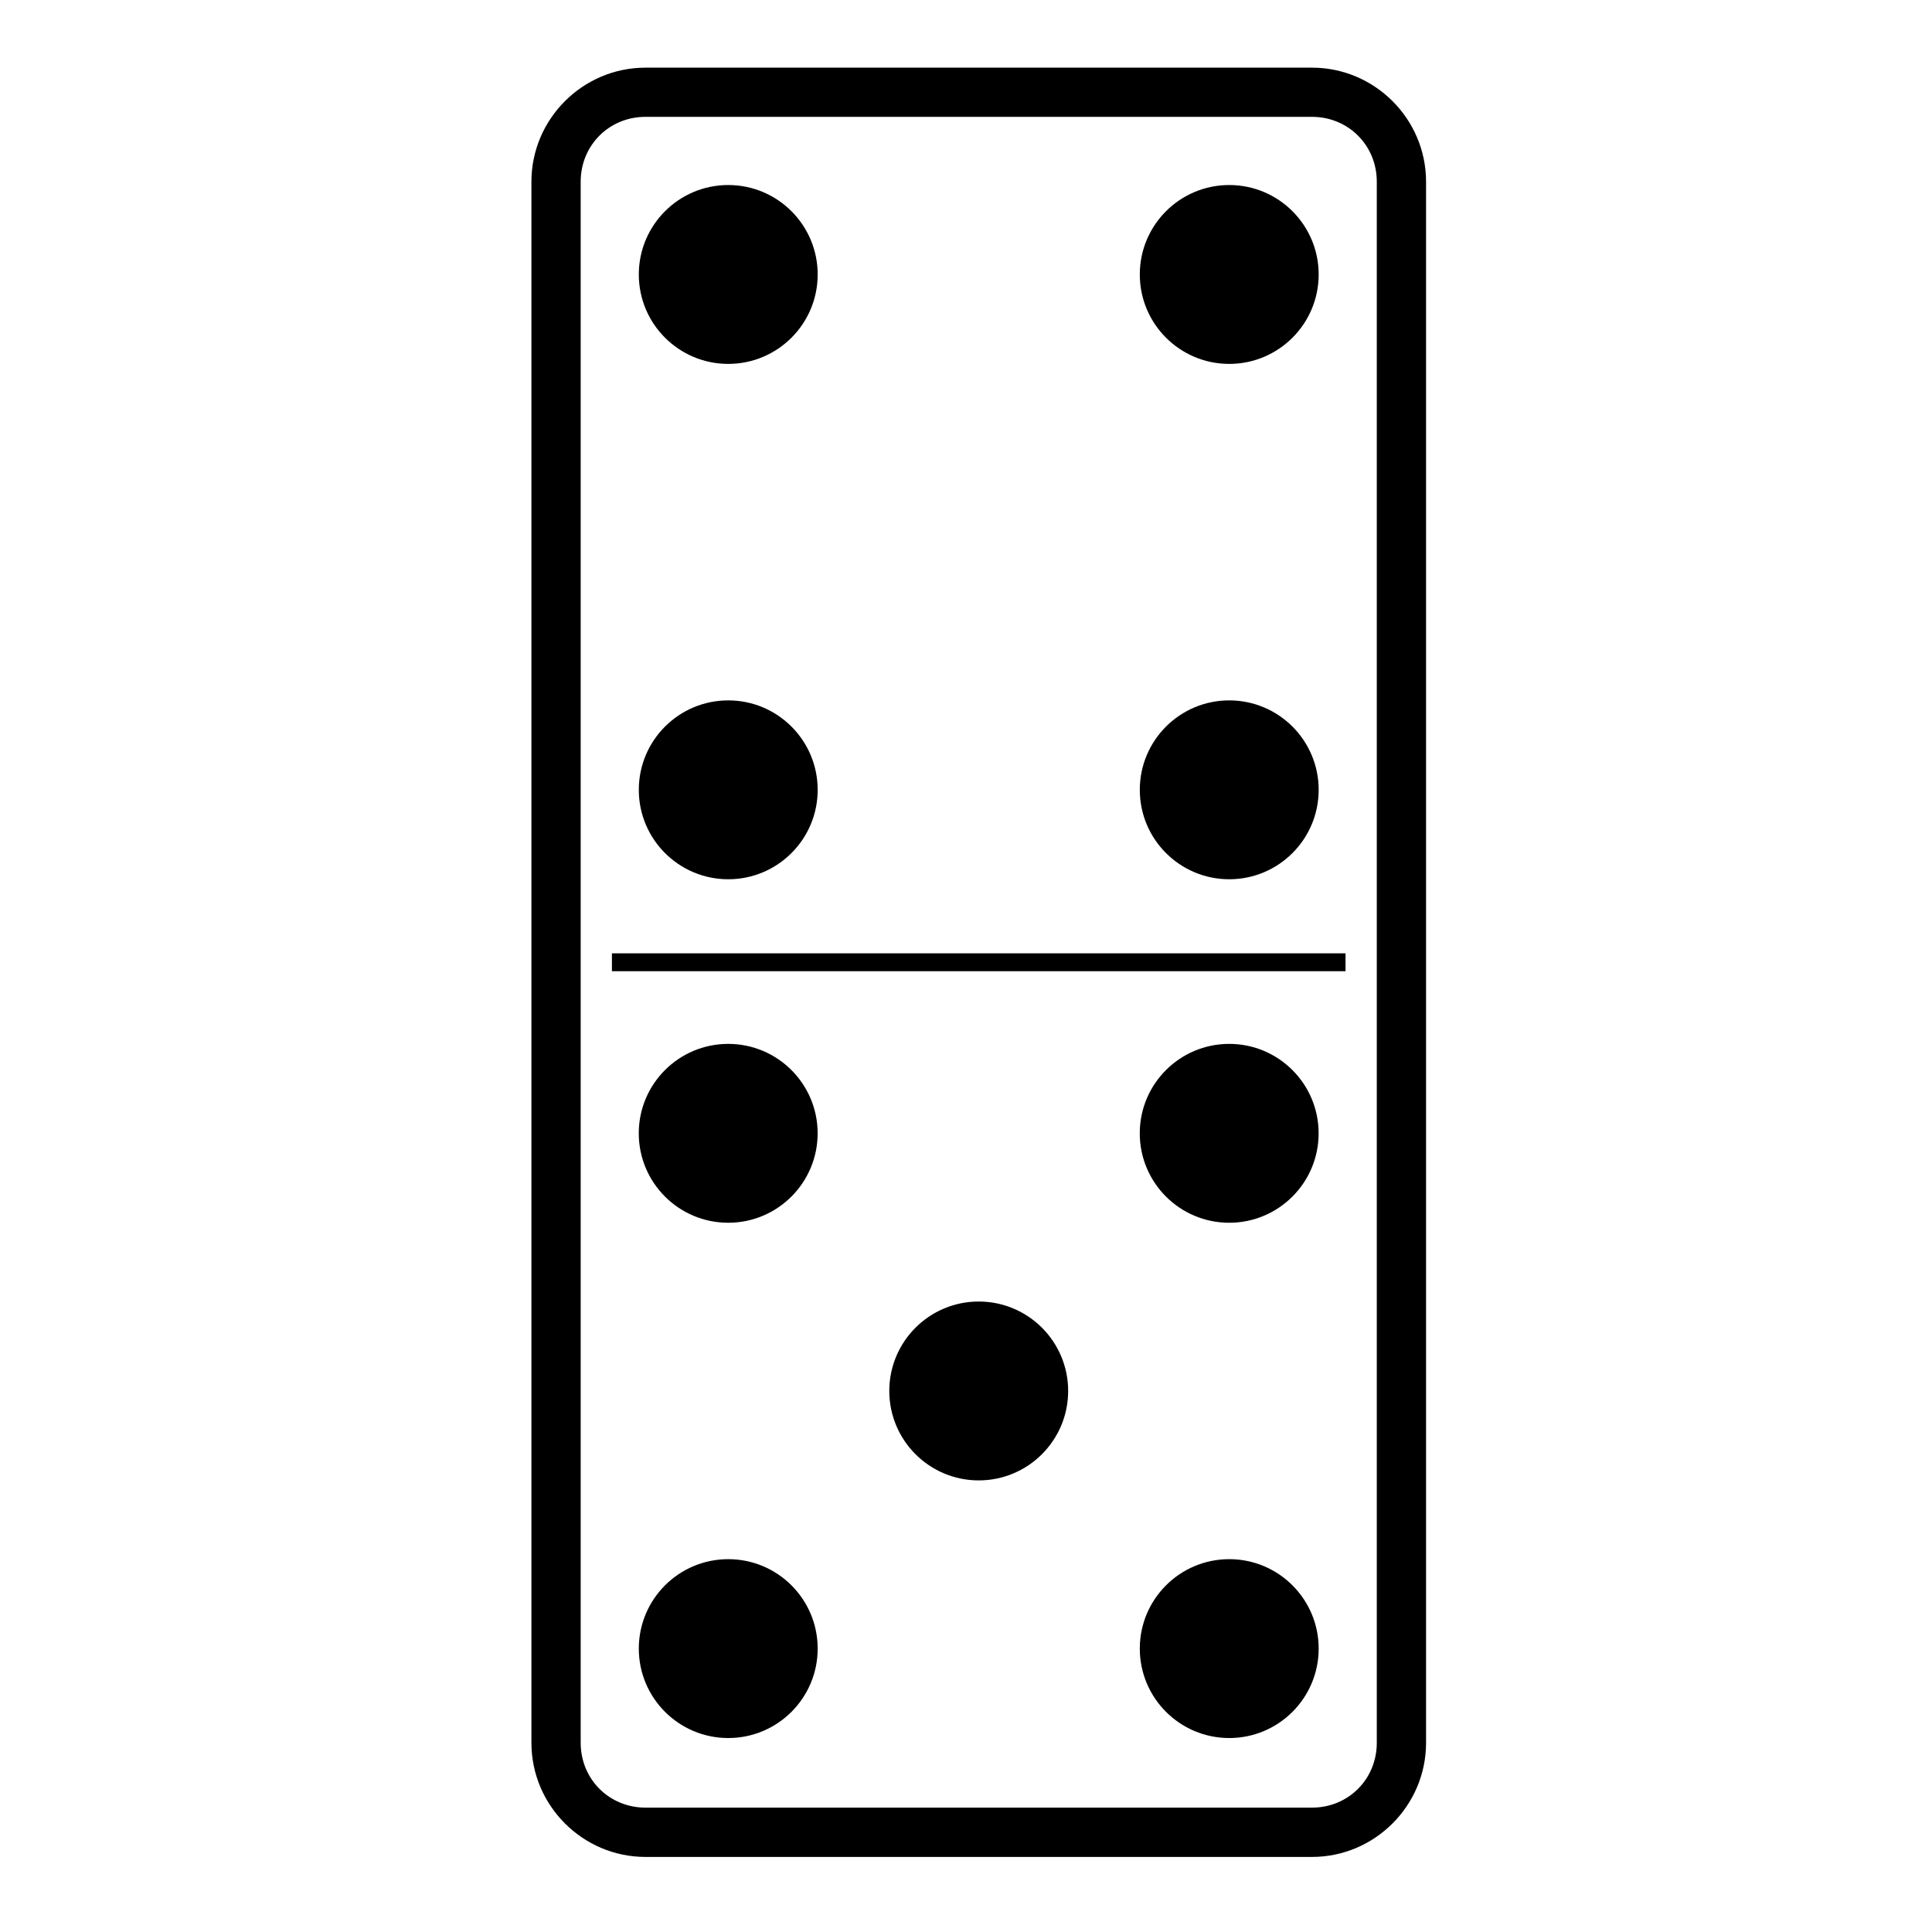
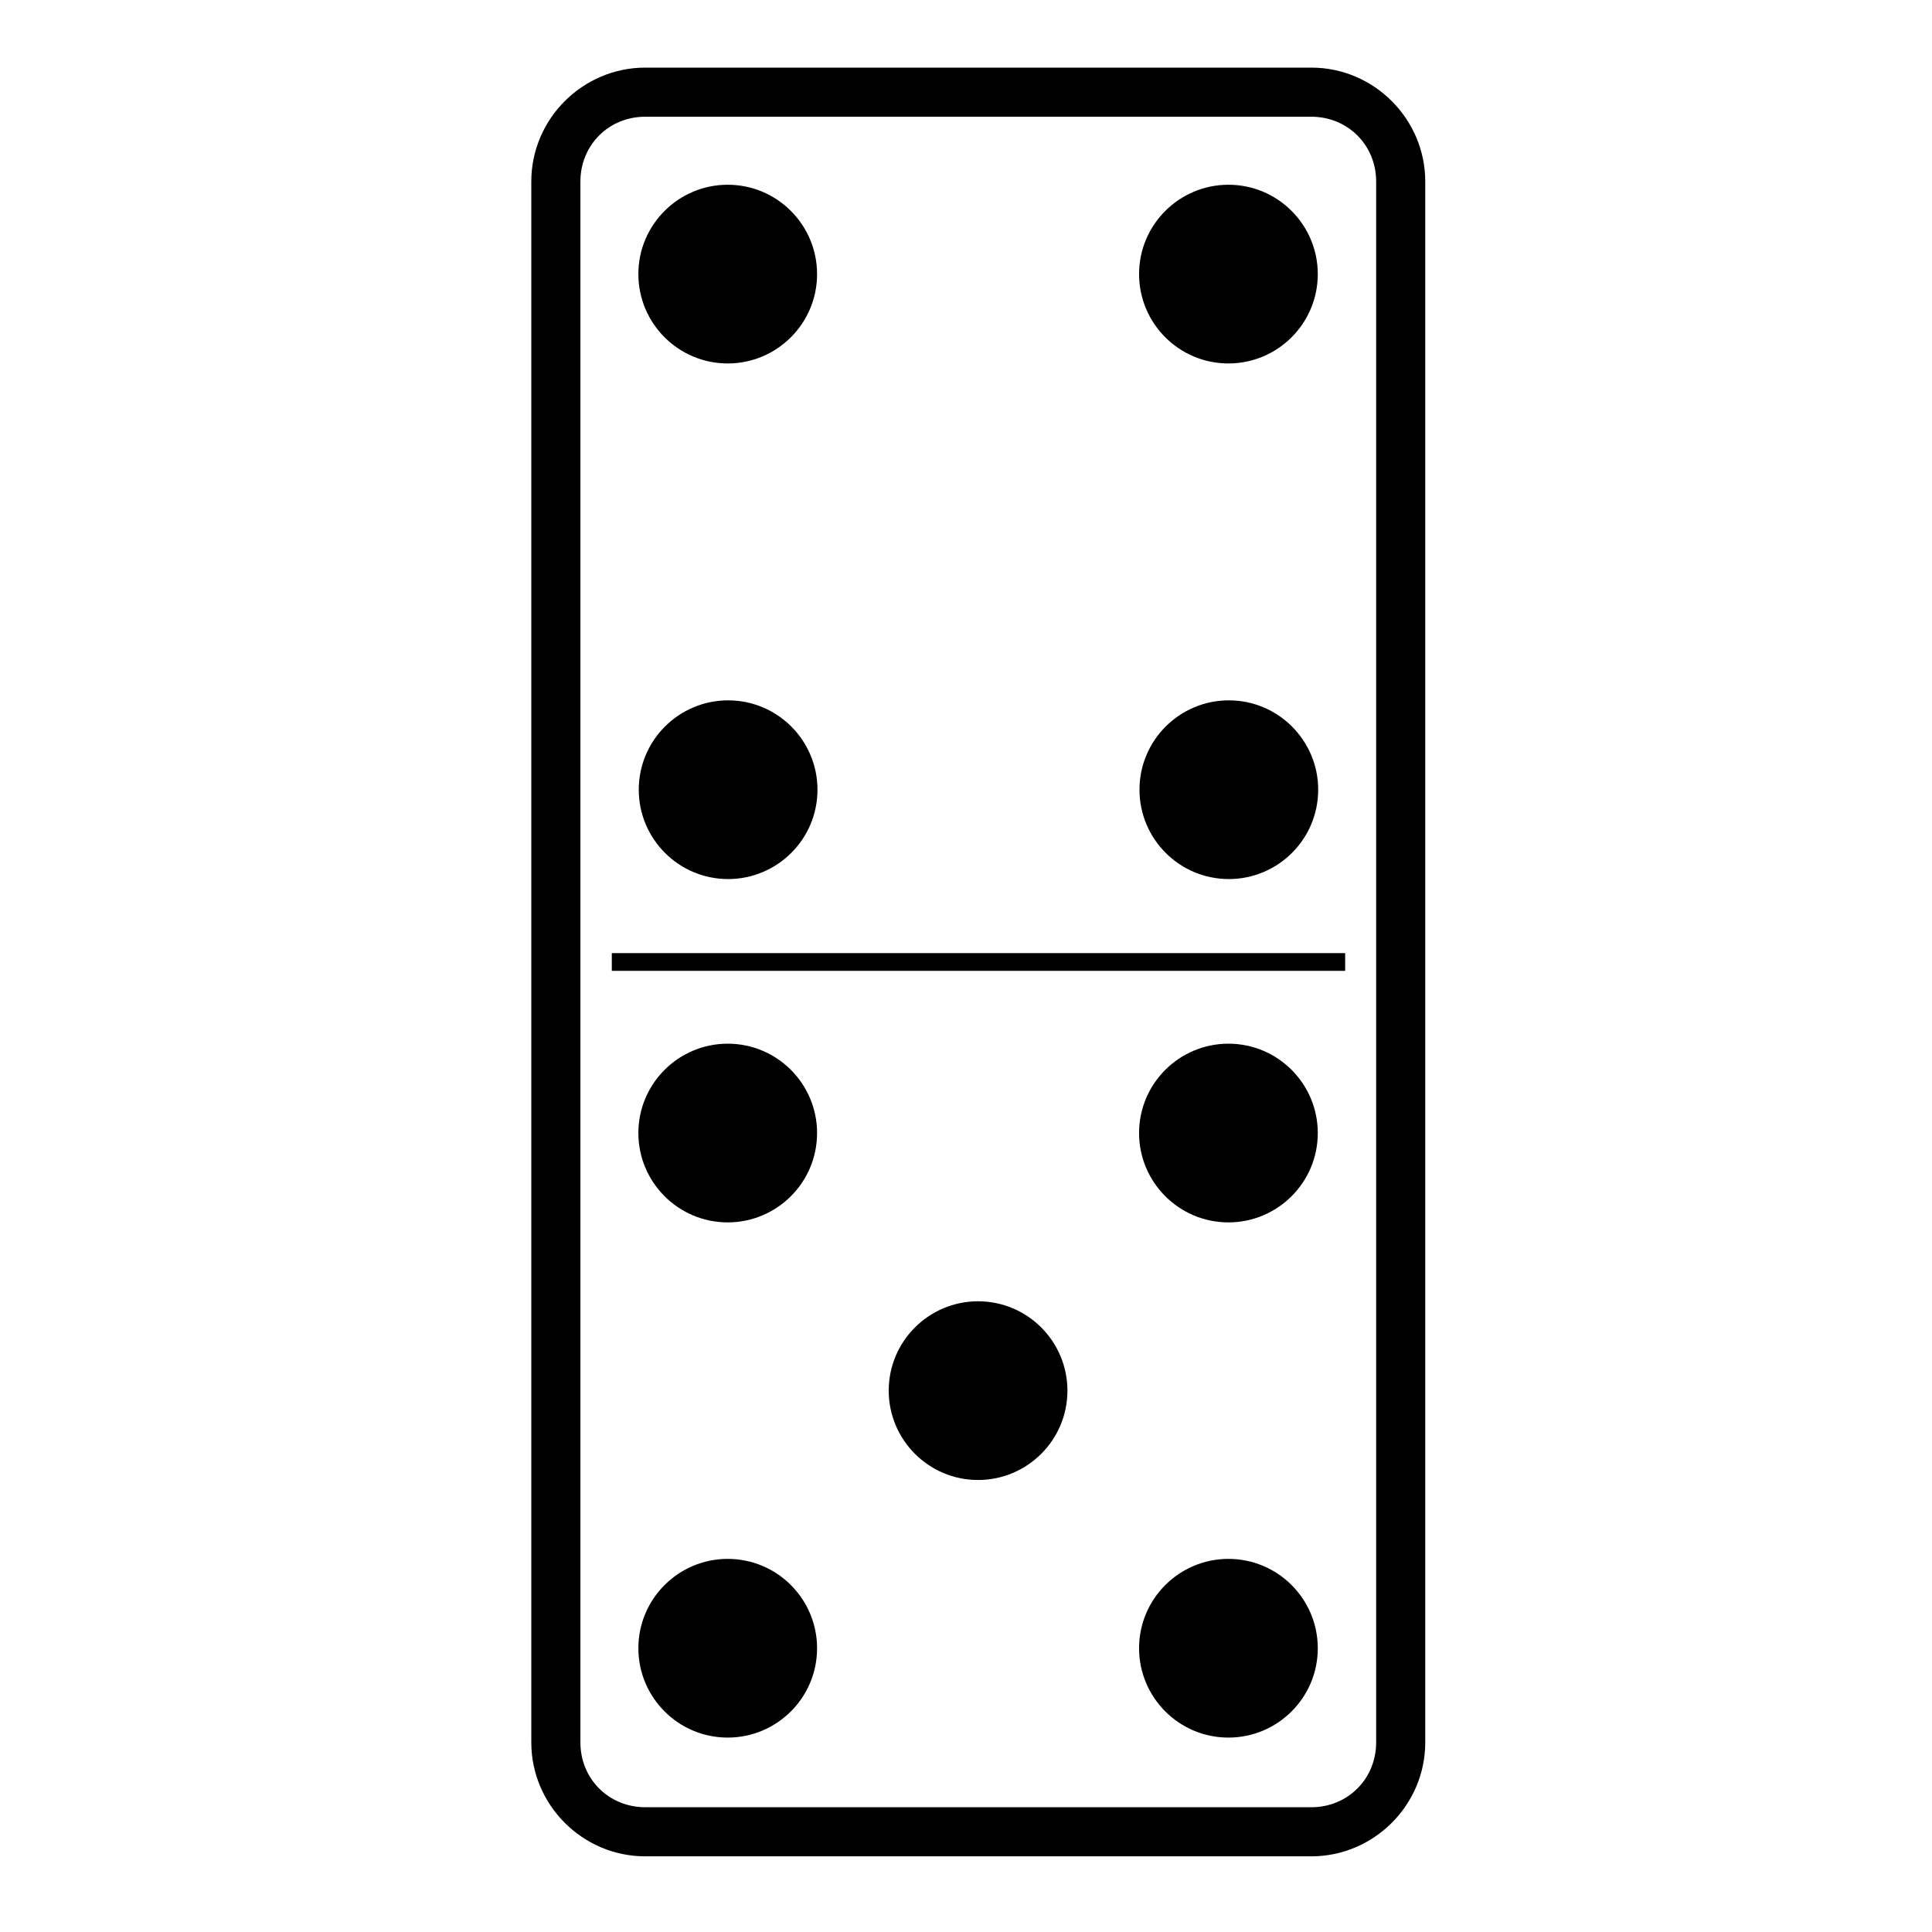
<svg xmlns="http://www.w3.org/2000/svg" version="1.0" width="100%" height="100%" viewBox="0 0 48 48" id="svg2">
  <defs id="defs19" />
-   <path d="m 16.037,1.681 c -1.559,0 -2.834,1.274 -2.834,2.834 l 0,38.785 c 0,1.559 1.274,2.835 2.834,2.835 l 16.559,0 c 1.559,0 2.834,-1.275 2.834,-2.835 l 0,-38.785 c 0,-1.559 -1.274,-2.834 -2.834,-2.834 l -16.559,0 z m 0,1.222 16.559,0 c 0.903,0 1.610,0.708 1.610,1.611 l 0,38.785 c 0,0.903 -0.706,1.611 -1.610,1.611 l -16.559,0 c -0.903,0 -1.610,-0.708 -1.610,-1.611 l 0,-38.785 c 0,-0.903 0.706,-1.611 1.610,-1.611 z m 2.056,1.694 c -1.227,0 -2.222,0.995 -2.222,2.222 0,1.227 0.995,2.222 2.222,2.222 1.227,0 2.222,-0.995 2.222,-2.222 0,-1.227 -0.995,-2.222 -2.222,-2.222 z m 12.447,0 c -1.227,0 -2.222,0.995 -2.222,2.222 0,1.227 0.995,2.222 2.222,2.222 1.227,0 2.222,-0.995 2.222,-2.222 0,-1.227 -0.995,-2.222 -2.222,-2.222 z M 18.093,17.401 c -1.227,0 -2.222,0.995 -2.222,2.222 0,1.227 0.995,2.222 2.222,2.222 1.227,0 2.222,-0.995 2.222,-2.222 0,-1.227 -0.995,-2.222 -2.222,-2.222 z m 12.447,0 c -1.227,0 -2.222,0.995 -2.222,2.222 0,1.227 0.995,2.222 2.222,2.222 1.227,0 2.222,-0.995 2.222,-2.222 0,-1.227 -0.995,-2.222 -2.222,-2.222 z m -15.337,6.284 0,0.444 18.226,0 0,-0.444 -18.226,0 z m 2.889,2.250 c -1.227,0 -2.222,0.995 -2.222,2.222 0,1.227 0.995,2.222 2.222,2.222 1.227,0 2.222,-0.995 2.222,-2.222 0,-1.227 -0.995,-2.222 -2.222,-2.222 z m 12.447,0 c -1.227,0 -2.222,0.995 -2.222,2.222 0,1.227 0.995,2.222 2.222,2.222 1.227,0 2.222,-0.995 2.222,-2.222 0,-1.227 -0.995,-2.222 -2.222,-2.222 z m -6.223,6.401 c -1.227,0 -2.222,0.995 -2.222,2.222 0,1.227 0.995,2.222 2.222,2.222 1.227,0 2.222,-0.995 2.222,-2.222 0,-1.227 -0.995,-2.222 -2.222,-2.222 z m -6.223,6.401 c -1.227,0 -2.222,0.995 -2.222,2.222 0,1.227 0.995,2.222 2.222,2.222 1.227,0 2.222,-0.995 2.222,-2.222 0,-1.227 -0.995,-2.222 -2.222,-2.222 z m 12.447,0 c -1.227,0 -2.222,0.995 -2.222,2.222 0,1.227 0.995,2.222 2.222,2.222 1.227,0 2.222,-0.995 2.222,-2.222 0,-1.227 -0.995,-2.222 -2.222,-2.222 z" />
+   <path d="m 16.03,1.68 c -1.55,0 -2.83,1.27 -2.83,2.83 l 0,38.78 c 0,1.55 1.27,2.83 2.83,2.83 l 16.55,0 c 1.55,0 2.83,-1.27 2.83,-2.83 l 0,-38.78 c 0,-1.55 -1.27,-2.83 -2.83,-2.83 l -16.55,0 z m 0,1.22 16.55,0 c 0.90,0 1.61,0.70 1.61,1.61 l 0,38.78 c 0,0.90 -0.70,1.61 -1.61,1.61 l -16.55,0 c -0.90,0 -1.61,-0.70 -1.61,-1.61 l 0,-38.78 c 0,-0.90 0.70,-1.61 1.61,-1.61 z m 2.05,1.69 c -1.22,0 -2.22,0.99 -2.22,2.22 0,1.22 0.99,2.22 2.22,2.22 1.22,0 2.22,-0.99 2.22,-2.22 0,-1.22 -0.99,-2.22 -2.22,-2.22 z m 12.44,0 c -1.22,0 -2.22,0.99 -2.22,2.22 0,1.22 0.99,2.22 2.22,2.22 1.22,0 2.22,-0.99 2.22,-2.22 0,-1.22 -0.99,-2.22 -2.22,-2.22 z M 18.09,17.40 c -1.22,0 -2.22,0.99 -2.22,2.22 0,1.22 0.99,2.22 2.22,2.22 1.22,0 2.22,-0.99 2.22,-2.22 0,-1.22 -0.99,-2.22 -2.22,-2.22 z m 12.44,0 c -1.22,0 -2.22,0.99 -2.22,2.22 0,1.22 0.99,2.22 2.22,2.22 1.22,0 2.22,-0.99 2.22,-2.22 0,-1.22 -0.99,-2.22 -2.22,-2.22 z m -15.33,6.28 0,0.44 18.22,0 0,-0.44 -18.22,0 z m 2.88,2.25 c -1.22,0 -2.22,0.99 -2.22,2.22 0,1.22 0.99,2.22 2.22,2.22 1.22,0 2.22,-0.99 2.22,-2.22 0,-1.22 -0.99,-2.22 -2.22,-2.22 z m 12.44,0 c -1.22,0 -2.22,0.99 -2.22,2.22 0,1.22 0.99,2.22 2.22,2.22 1.22,0 2.22,-0.99 2.22,-2.22 0,-1.22 -0.99,-2.22 -2.22,-2.22 z m -6.22,6.40 c -1.22,0 -2.22,0.99 -2.22,2.22 0,1.22 0.99,2.22 2.22,2.22 1.22,0 2.22,-0.99 2.22,-2.22 0,-1.22 -0.99,-2.22 -2.22,-2.22 z m -6.22,6.40 c -1.22,0 -2.22,0.99 -2.22,2.22 0,1.22 0.99,2.22 2.22,2.22 1.22,0 2.22,-0.99 2.22,-2.22 0,-1.22 -0.99,-2.22 -2.22,-2.22 z m 12.44,0 c -1.22,0 -2.22,0.99 -2.22,2.22 0,1.22 0.99,2.22 2.22,2.22 1.22,0 2.22,-0.99 2.22,-2.22 0,-1.22 -0.99,-2.22 -2.22,-2.22 z" />
</svg>
